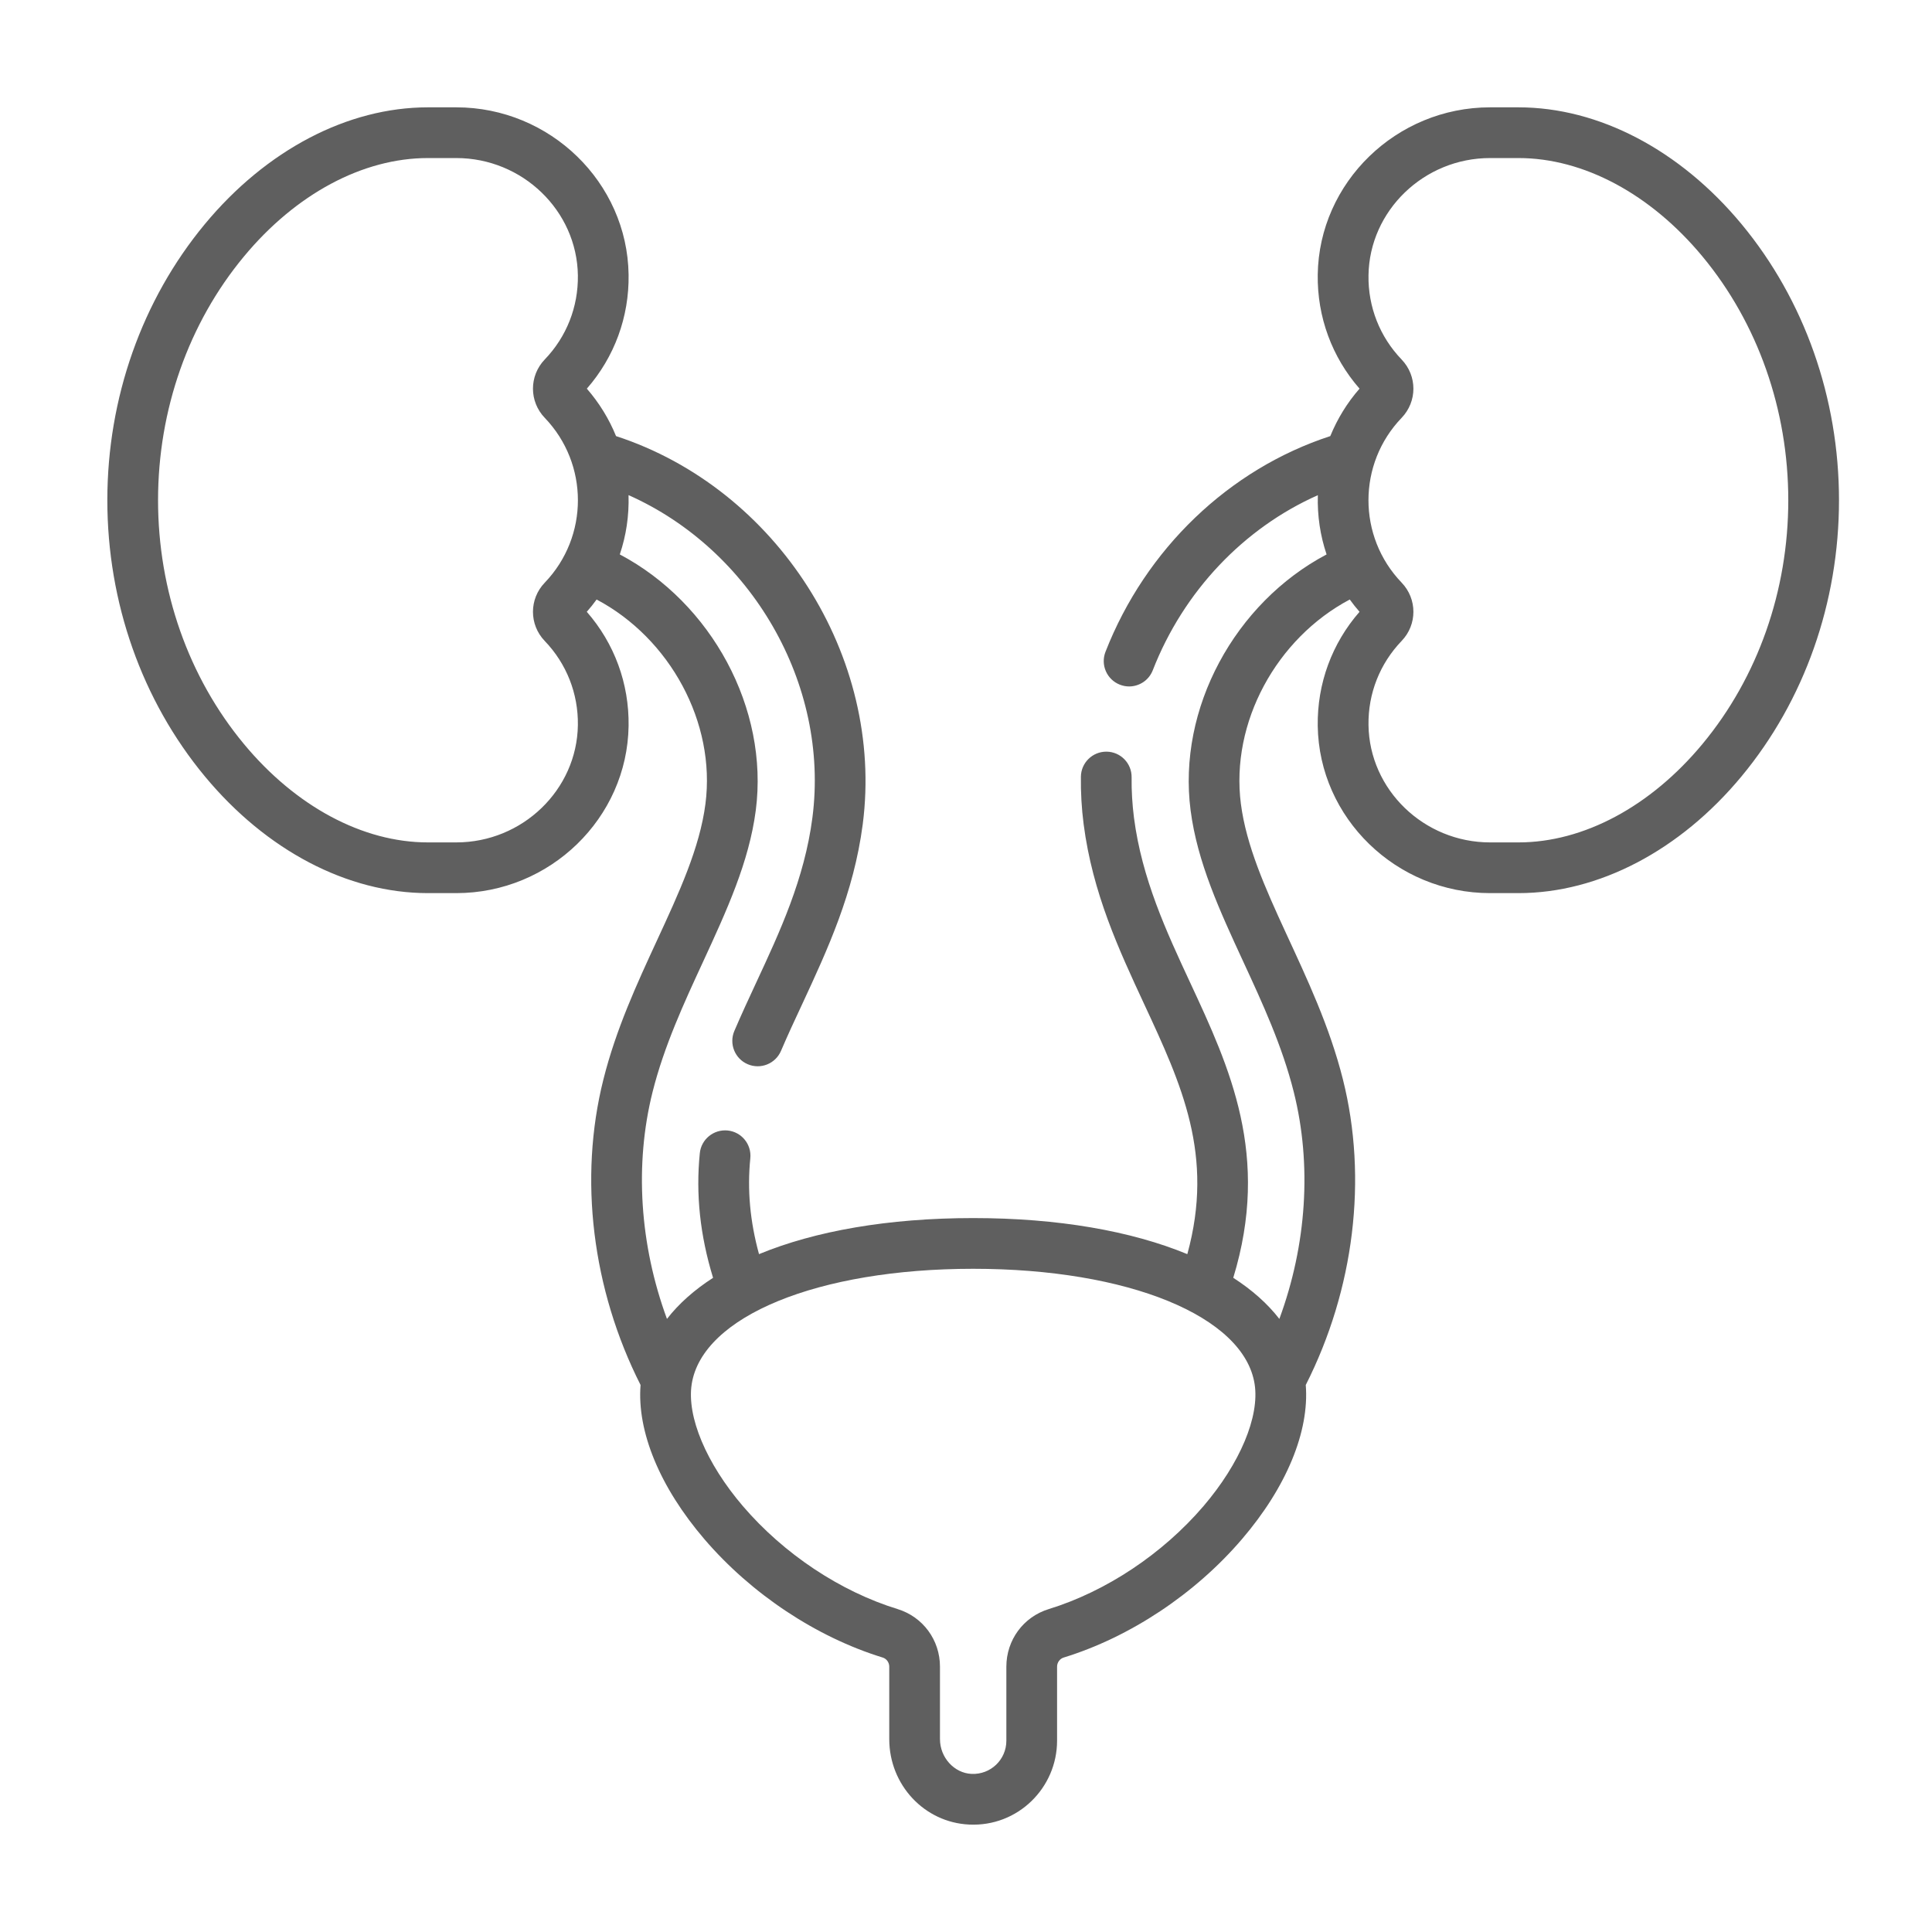
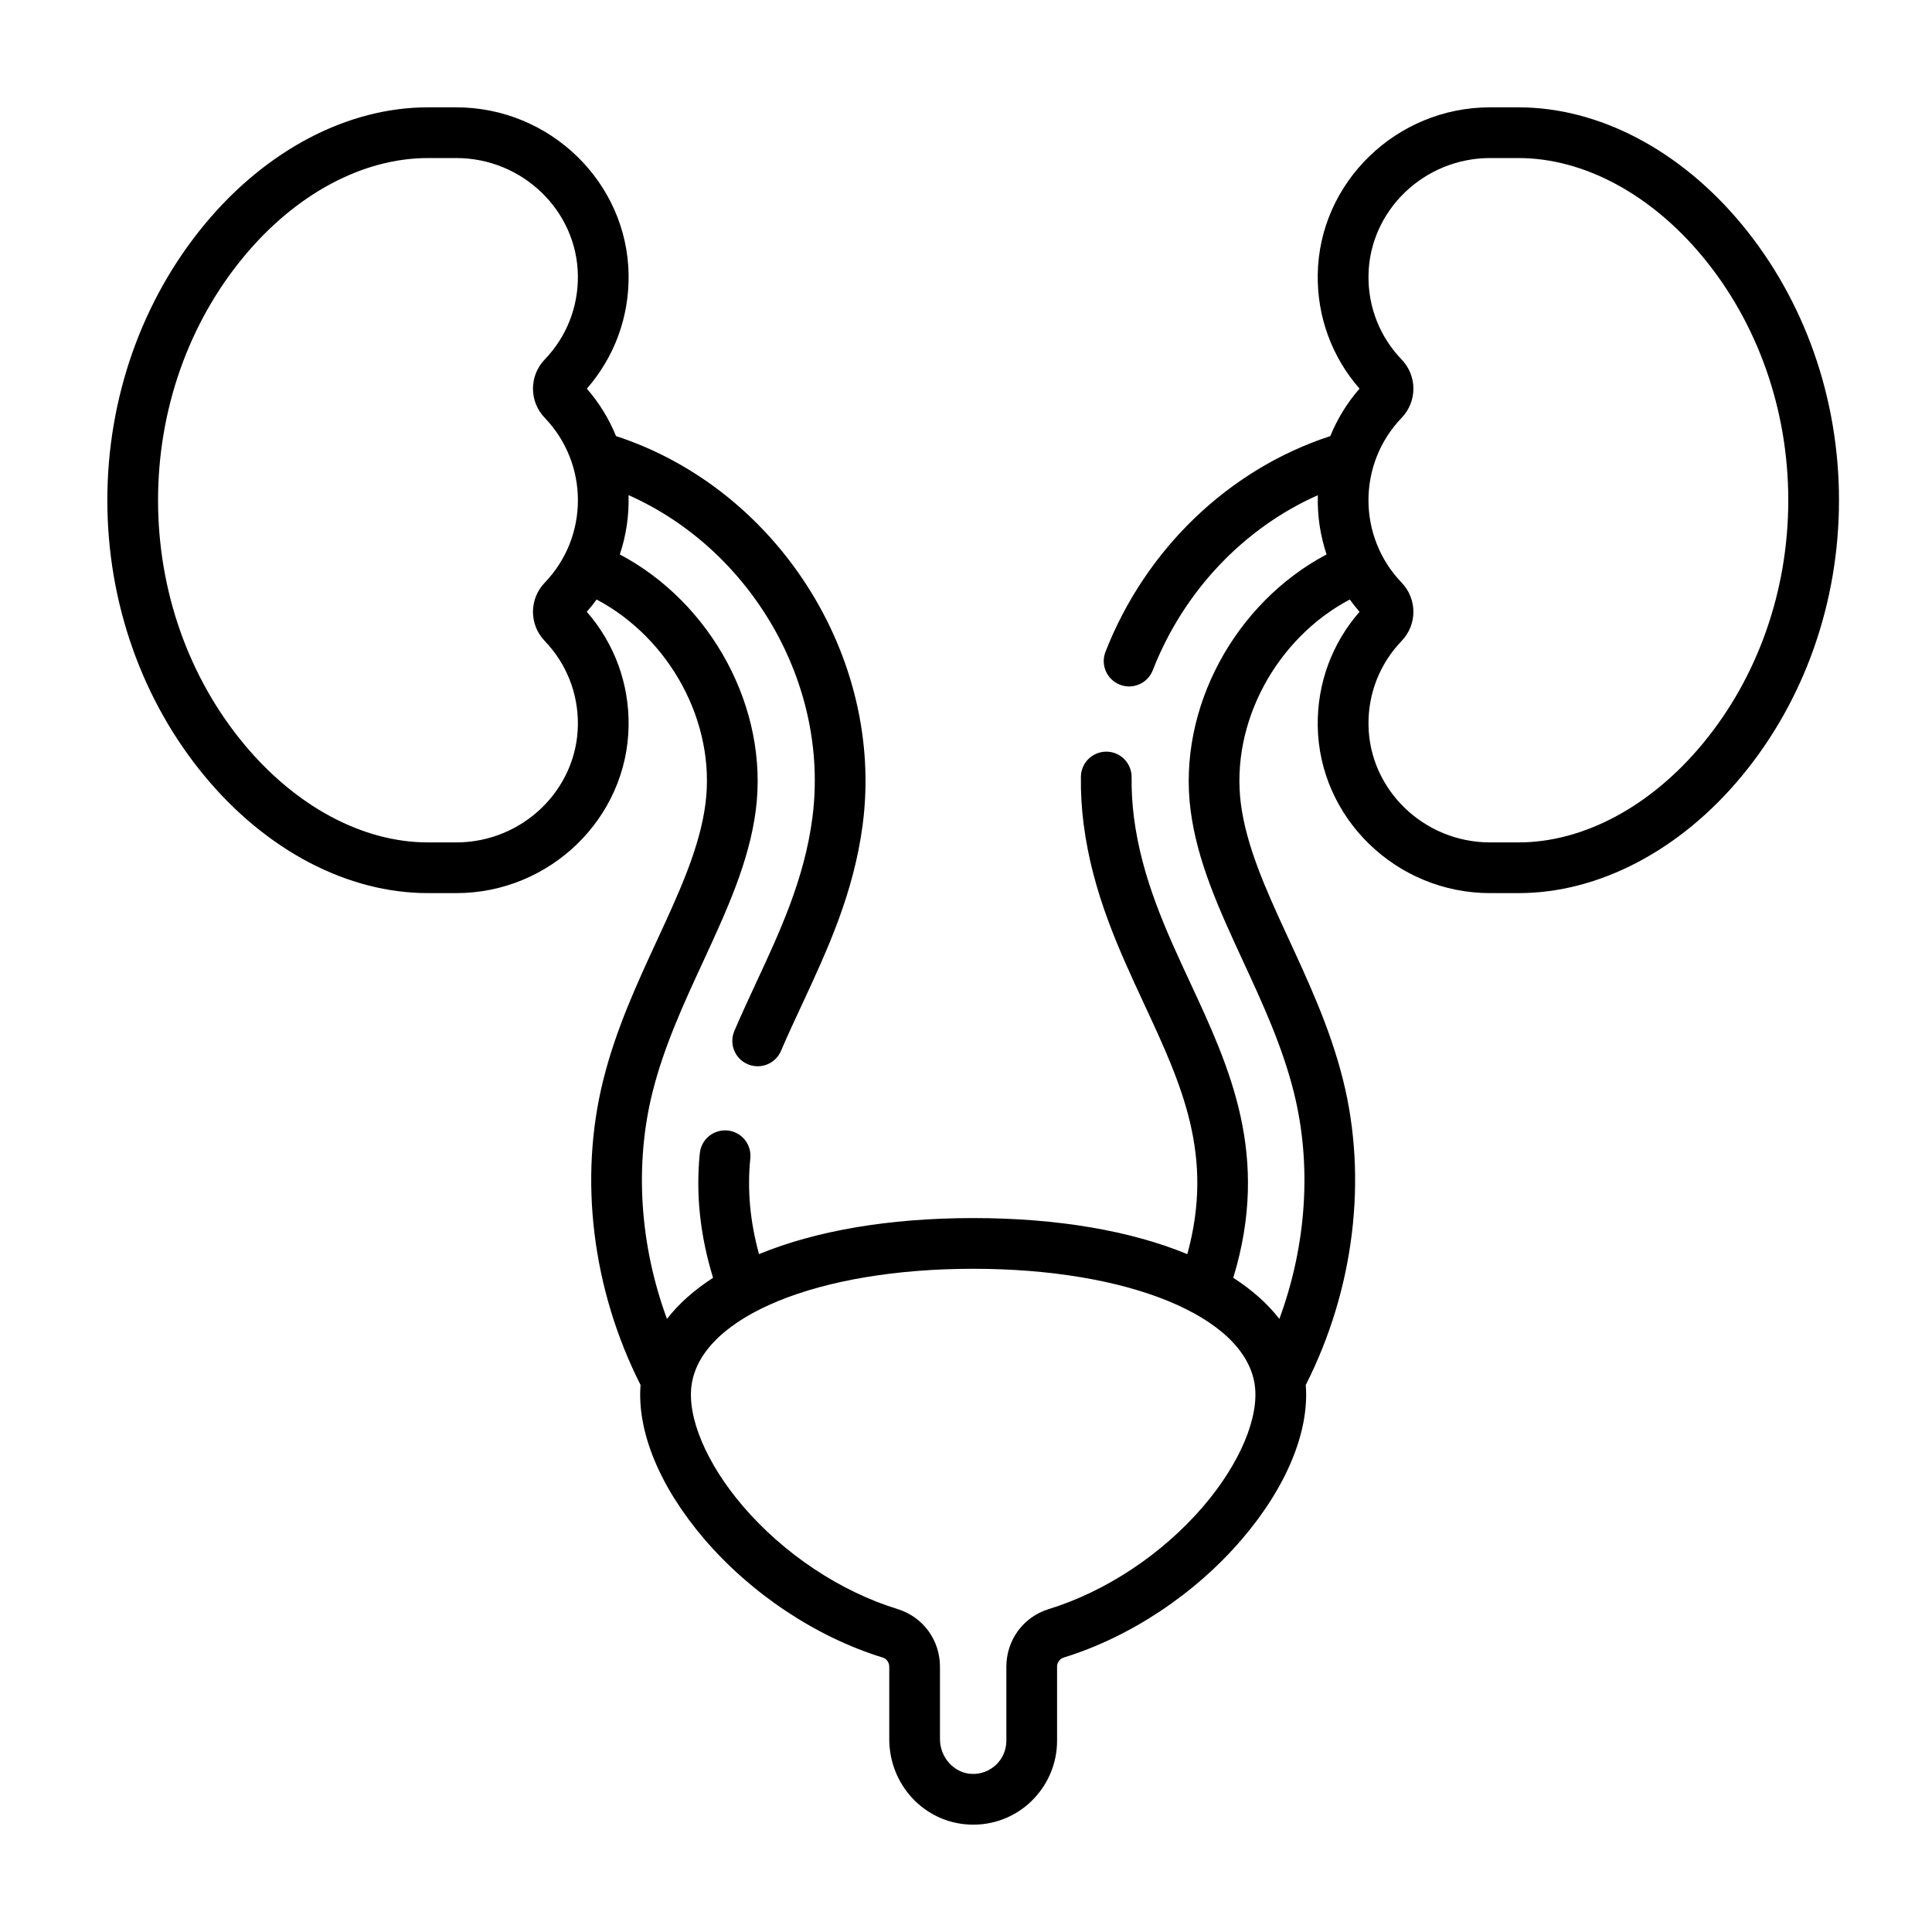
<svg xmlns="http://www.w3.org/2000/svg" width="36" height="36" viewBox="0 0 36 36" fill="none">
-   <path d="M32.452 4.177C31.305 2.794 29.79 2 28.295 2H27.765C26.019 2 24.578 3.399 24.554 5.118C24.543 5.905 24.819 6.654 25.333 7.242C25.101 7.507 24.919 7.806 24.788 8.126C22.903 8.741 21.348 10.228 20.599 12.146C20.504 12.389 20.624 12.663 20.867 12.758C20.924 12.78 20.982 12.791 21.039 12.791C21.228 12.791 21.407 12.677 21.48 12.49C22.054 11.017 23.176 9.84 24.556 9.227C24.545 9.617 24.602 9.983 24.719 10.331C23.01 11.235 21.939 13.201 22.185 15.099C22.31 16.065 22.726 16.966 23.167 17.92C23.524 18.692 23.893 19.491 24.107 20.346C24.448 21.703 24.347 23.199 23.839 24.576C23.619 24.292 23.331 24.036 22.98 23.81C23.675 21.533 22.915 19.896 22.178 18.312C21.735 17.36 21.278 16.377 21.13 15.237C21.098 14.986 21.083 14.734 21.086 14.485C21.09 14.224 20.881 14.009 20.62 14.006C20.618 14.006 20.616 14.006 20.614 14.006C20.356 14.006 20.145 14.213 20.141 14.472C20.137 14.765 20.154 15.063 20.192 15.358C20.359 16.643 20.848 17.694 21.32 18.71C22.019 20.213 22.63 21.527 22.124 23.369C21.081 22.938 19.717 22.697 18.134 22.697C16.551 22.697 15.187 22.938 14.143 23.369C13.975 22.756 13.922 22.168 13.981 21.583C14.007 21.323 13.818 21.091 13.558 21.065C13.298 21.04 13.066 21.229 13.04 21.488C12.963 22.253 13.044 23.017 13.287 23.81C12.937 24.036 12.648 24.292 12.428 24.576C11.921 23.199 11.82 21.703 12.16 20.346C12.375 19.491 12.744 18.692 13.101 17.92C13.541 16.966 13.957 16.065 14.083 15.099C14.329 13.201 13.258 11.235 11.549 10.331C11.668 9.978 11.723 9.611 11.712 9.226C13.991 10.238 15.462 12.738 15.138 15.236C14.99 16.377 14.532 17.361 14.089 18.313C13.953 18.605 13.813 18.908 13.684 19.209C13.581 19.449 13.692 19.727 13.932 19.83C14.172 19.933 14.45 19.822 14.553 19.581C14.676 19.293 14.807 19.011 14.947 18.712C15.419 17.695 15.908 16.644 16.076 15.358C16.48 12.231 14.475 9.104 11.479 8.126C11.349 7.806 11.166 7.508 10.935 7.242C11.449 6.654 11.725 5.905 11.713 5.118C11.689 3.399 10.249 2 8.502 2H7.973C6.478 2 4.963 2.794 3.816 4.177C2.645 5.59 2 7.417 2 9.321C2 11.226 2.645 13.053 3.816 14.465C4.963 15.849 6.478 16.642 7.973 16.642H8.502C10.249 16.642 11.689 15.244 11.713 13.525C11.724 12.737 11.449 11.989 10.934 11.4C10.999 11.326 11.06 11.25 11.117 11.171C12.484 11.895 13.341 13.465 13.145 14.978C13.039 15.8 12.652 16.637 12.242 17.523C11.867 18.335 11.479 19.175 11.243 20.116C10.78 21.96 11.034 24.026 11.936 25.807C11.867 26.673 12.294 27.71 13.126 28.681C14.001 29.702 15.212 30.506 16.448 30.886C16.52 30.908 16.57 30.978 16.57 31.056V32.406C16.57 33.259 17.224 33.959 18.059 33.998C18.966 34.042 19.697 33.313 19.697 32.436V31.056C19.697 30.978 19.748 30.908 19.82 30.886C21.056 30.506 22.267 29.702 23.141 28.681C23.973 27.71 24.4 26.673 24.331 25.807C25.234 24.026 25.487 21.96 25.024 20.116C24.526 18.129 23.324 16.537 23.122 14.978C22.927 13.465 23.784 11.895 25.151 11.171C25.208 11.25 25.268 11.326 25.333 11.4C24.819 11.988 24.543 12.737 24.554 13.525C24.578 15.244 26.019 16.642 27.765 16.642H28.295C29.79 16.642 31.305 15.849 32.452 14.465C33.623 13.053 34.267 11.226 34.267 9.321C34.267 7.417 33.623 5.59 32.452 4.177ZM10.15 11.943C10.557 12.367 10.776 12.924 10.768 13.511C10.751 14.717 9.735 15.697 8.502 15.697H7.973C6.76 15.697 5.511 15.028 4.544 13.862C3.513 12.619 2.945 11.006 2.945 9.321C2.945 7.637 3.513 6.024 4.544 4.781C5.511 3.614 6.76 2.945 7.973 2.945H8.502C9.735 2.945 10.751 3.926 10.768 5.131C10.776 5.719 10.557 6.276 10.15 6.699C9.858 7.004 9.858 7.481 10.151 7.786C10.974 8.644 10.975 9.998 10.151 10.857C9.858 11.161 9.858 11.639 10.15 11.943ZM22.424 28.066C21.662 28.955 20.611 29.654 19.542 29.983C19.069 30.128 18.752 30.56 18.752 31.056V32.436C18.752 32.787 18.461 33.07 18.103 33.054C17.779 33.039 17.515 32.748 17.515 32.406V31.056C17.515 30.56 17.198 30.128 16.726 29.983C15.656 29.654 14.606 28.955 13.844 28.066C13.16 27.267 12.794 26.395 12.889 25.79C13.088 24.526 15.244 23.642 18.134 23.642C21.023 23.642 23.18 24.526 23.378 25.79C23.473 26.395 23.107 27.267 22.424 28.066ZM31.724 13.862C30.757 15.028 29.507 15.697 28.295 15.697H27.765C26.533 15.697 25.517 14.716 25.5 13.511C25.491 12.923 25.711 12.367 26.117 11.943C26.41 11.639 26.41 11.161 26.117 10.856C25.292 9.997 25.295 8.642 26.117 7.786C26.41 7.481 26.41 7.004 26.117 6.699C25.711 6.276 25.491 5.719 25.5 5.131C25.517 3.926 26.533 2.945 27.765 2.945H28.295C29.507 2.945 30.757 3.614 31.724 4.78C32.755 6.024 33.322 7.637 33.322 9.321C33.322 11.006 32.755 12.619 31.724 13.862Z" fill="#5F5F5F" />
+   <path d="M32.452 4.177C31.305 2.794 29.79 2 28.295 2H27.765C26.019 2 24.578 3.399 24.554 5.118C24.543 5.905 24.819 6.654 25.333 7.242C25.101 7.507 24.919 7.806 24.788 8.126C22.903 8.741 21.348 10.228 20.599 12.146C20.504 12.389 20.624 12.663 20.867 12.758C20.924 12.78 20.982 12.791 21.039 12.791C21.228 12.791 21.407 12.677 21.48 12.49C22.054 11.017 23.176 9.84 24.556 9.227C24.545 9.617 24.602 9.983 24.719 10.331C23.01 11.235 21.939 13.201 22.185 15.099C22.31 16.065 22.726 16.966 23.167 17.92C23.524 18.692 23.893 19.491 24.107 20.346C24.448 21.703 24.347 23.199 23.839 24.576C23.619 24.292 23.331 24.036 22.98 23.81C23.675 21.533 22.915 19.896 22.178 18.312C21.735 17.36 21.278 16.377 21.13 15.237C21.098 14.986 21.083 14.734 21.086 14.485C21.09 14.224 20.881 14.009 20.62 14.006C20.618 14.006 20.616 14.006 20.614 14.006C20.356 14.006 20.145 14.213 20.141 14.472C20.137 14.765 20.154 15.063 20.192 15.358C20.359 16.643 20.848 17.694 21.32 18.71C22.019 20.213 22.63 21.527 22.124 23.369C21.081 22.938 19.717 22.697 18.134 22.697C16.551 22.697 15.187 22.938 14.143 23.369C13.975 22.756 13.922 22.168 13.981 21.583C14.007 21.323 13.818 21.091 13.558 21.065C13.298 21.04 13.066 21.229 13.04 21.488C12.963 22.253 13.044 23.017 13.287 23.81C12.937 24.036 12.648 24.292 12.428 24.576C11.921 23.199 11.82 21.703 12.16 20.346C12.375 19.491 12.744 18.692 13.101 17.92C13.541 16.966 13.957 16.065 14.083 15.099C14.329 13.201 13.258 11.235 11.549 10.331C11.668 9.978 11.723 9.611 11.712 9.226C13.991 10.238 15.462 12.738 15.138 15.236C14.99 16.377 14.532 17.361 14.089 18.313C13.953 18.605 13.813 18.908 13.684 19.209C13.581 19.449 13.692 19.727 13.932 19.83C14.172 19.933 14.45 19.822 14.553 19.581C14.676 19.293 14.807 19.011 14.947 18.712C15.419 17.695 15.908 16.644 16.076 15.358C16.48 12.231 14.475 9.104 11.479 8.126C11.349 7.806 11.166 7.508 10.935 7.242C11.449 6.654 11.725 5.905 11.713 5.118C11.689 3.399 10.249 2 8.502 2H7.973C6.478 2 4.963 2.794 3.816 4.177C2.645 5.59 2 7.417 2 9.321C2 11.226 2.645 13.053 3.816 14.465C4.963 15.849 6.478 16.642 7.973 16.642H8.502C10.249 16.642 11.689 15.244 11.713 13.525C11.724 12.737 11.449 11.989 10.934 11.4C10.999 11.326 11.06 11.25 11.117 11.171C12.484 11.895 13.341 13.465 13.145 14.978C13.039 15.8 12.652 16.637 12.242 17.523C11.867 18.335 11.479 19.175 11.243 20.116C10.78 21.96 11.034 24.026 11.936 25.807C11.867 26.673 12.294 27.71 13.126 28.681C14.001 29.702 15.212 30.506 16.448 30.886C16.52 30.908 16.57 30.978 16.57 31.056V32.406C16.57 33.259 17.224 33.959 18.059 33.998C18.966 34.042 19.697 33.313 19.697 32.436V31.056C19.697 30.978 19.748 30.908 19.82 30.886C21.056 30.506 22.267 29.702 23.141 28.681C23.973 27.71 24.4 26.673 24.331 25.807C25.234 24.026 25.487 21.96 25.024 20.116C24.526 18.129 23.324 16.537 23.122 14.978C22.927 13.465 23.784 11.895 25.151 11.171C25.208 11.25 25.268 11.326 25.333 11.4C24.819 11.988 24.543 12.737 24.554 13.525C24.578 15.244 26.019 16.642 27.765 16.642H28.295C29.79 16.642 31.305 15.849 32.452 14.465C33.623 13.053 34.267 11.226 34.267 9.321C34.267 7.417 33.623 5.59 32.452 4.177ZM10.15 11.943C10.557 12.367 10.776 12.924 10.768 13.511C10.751 14.717 9.735 15.697 8.502 15.697H7.973C6.76 15.697 5.511 15.028 4.544 13.862C3.513 12.619 2.945 11.006 2.945 9.321C2.945 7.637 3.513 6.024 4.544 4.781C5.511 3.614 6.76 2.945 7.973 2.945H8.502C9.735 2.945 10.751 3.926 10.768 5.131C10.776 5.719 10.557 6.276 10.15 6.699C9.858 7.004 9.858 7.481 10.151 7.786C10.974 8.644 10.975 9.998 10.151 10.857C9.858 11.161 9.858 11.639 10.15 11.943ZM22.424 28.066C21.662 28.955 20.611 29.654 19.542 29.983C19.069 30.128 18.752 30.56 18.752 31.056V32.436C18.752 32.787 18.461 33.07 18.103 33.054C17.779 33.039 17.515 32.748 17.515 32.406V31.056C17.515 30.56 17.198 30.128 16.726 29.983C15.656 29.654 14.606 28.955 13.844 28.066C13.16 27.267 12.794 26.395 12.889 25.79C13.088 24.526 15.244 23.642 18.134 23.642C21.023 23.642 23.18 24.526 23.378 25.79C23.473 26.395 23.107 27.267 22.424 28.066ZM31.724 13.862C30.757 15.028 29.507 15.697 28.295 15.697H27.765C26.533 15.697 25.517 14.716 25.5 13.511C25.491 12.923 25.711 12.367 26.117 11.943C26.41 11.639 26.41 11.161 26.117 10.856C25.292 9.997 25.295 8.642 26.117 7.786C26.41 7.481 26.41 7.004 26.117 6.699C25.711 6.276 25.491 5.719 25.5 5.131C25.517 3.926 26.533 2.945 27.765 2.945H28.295C29.507 2.945 30.757 3.614 31.724 4.78C32.755 6.024 33.322 7.637 33.322 9.321C33.322 11.006 32.755 12.619 31.724 13.862Z" fill="currentColor" />
</svg>
